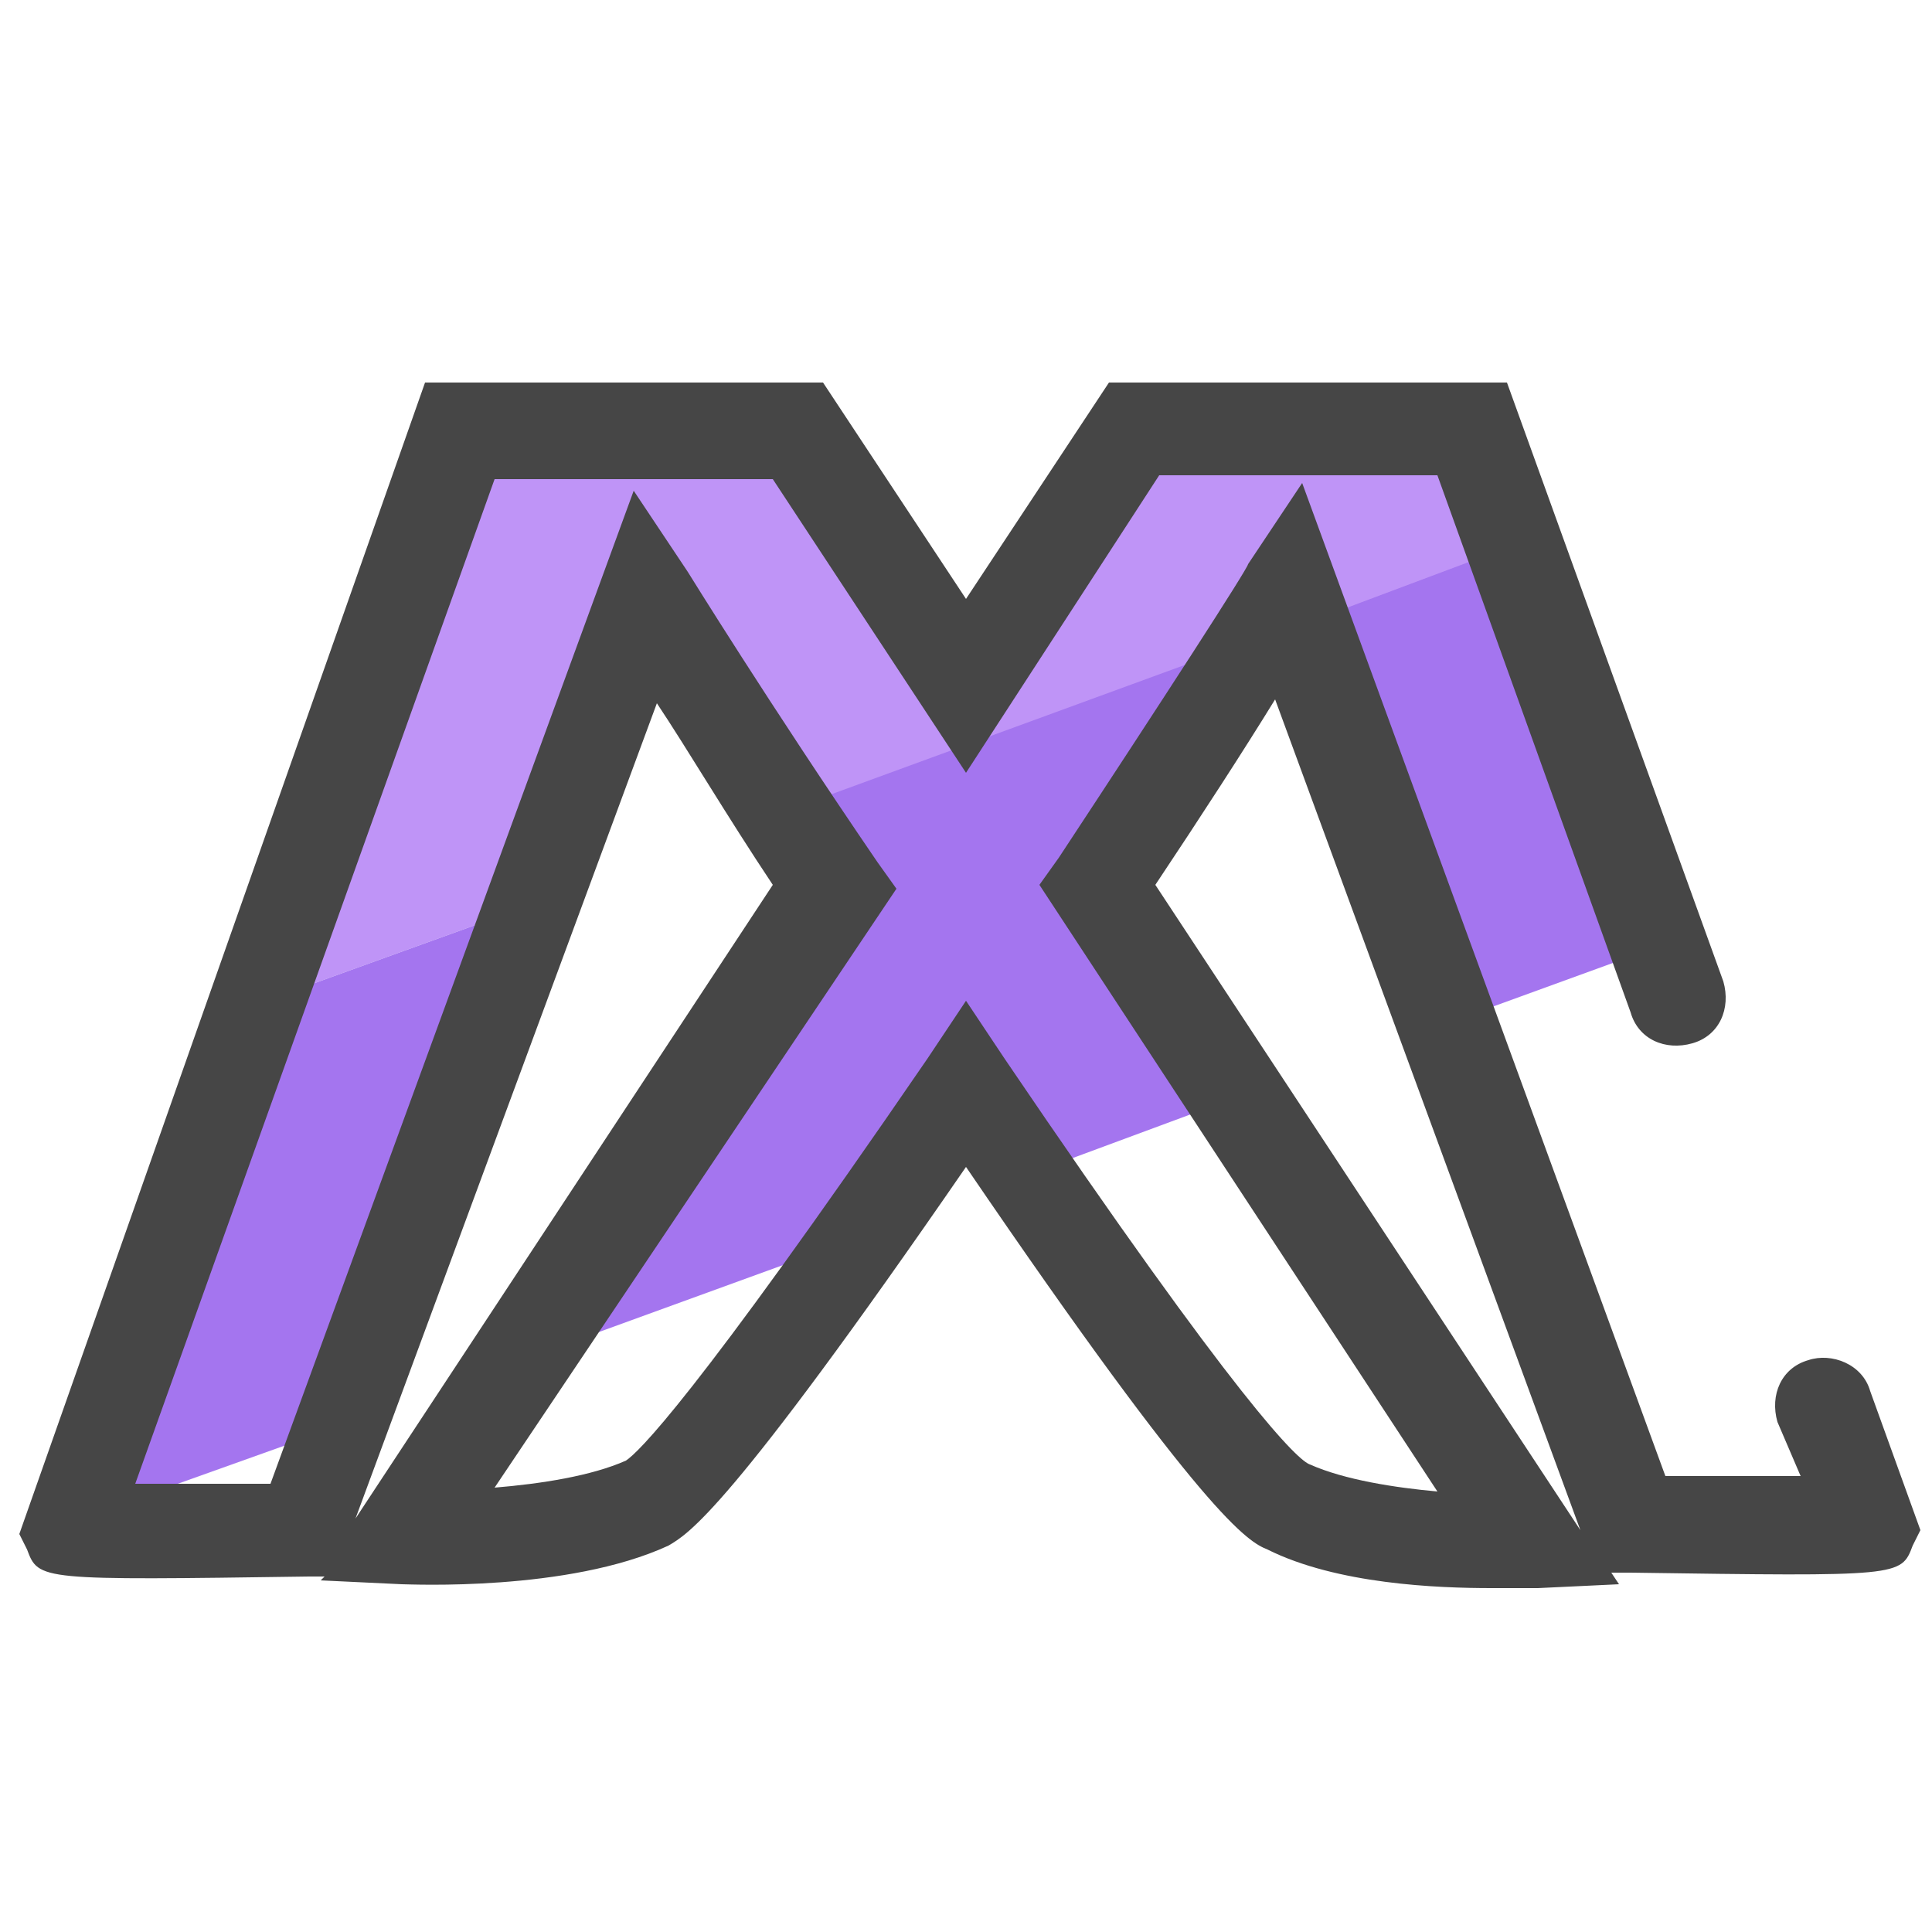
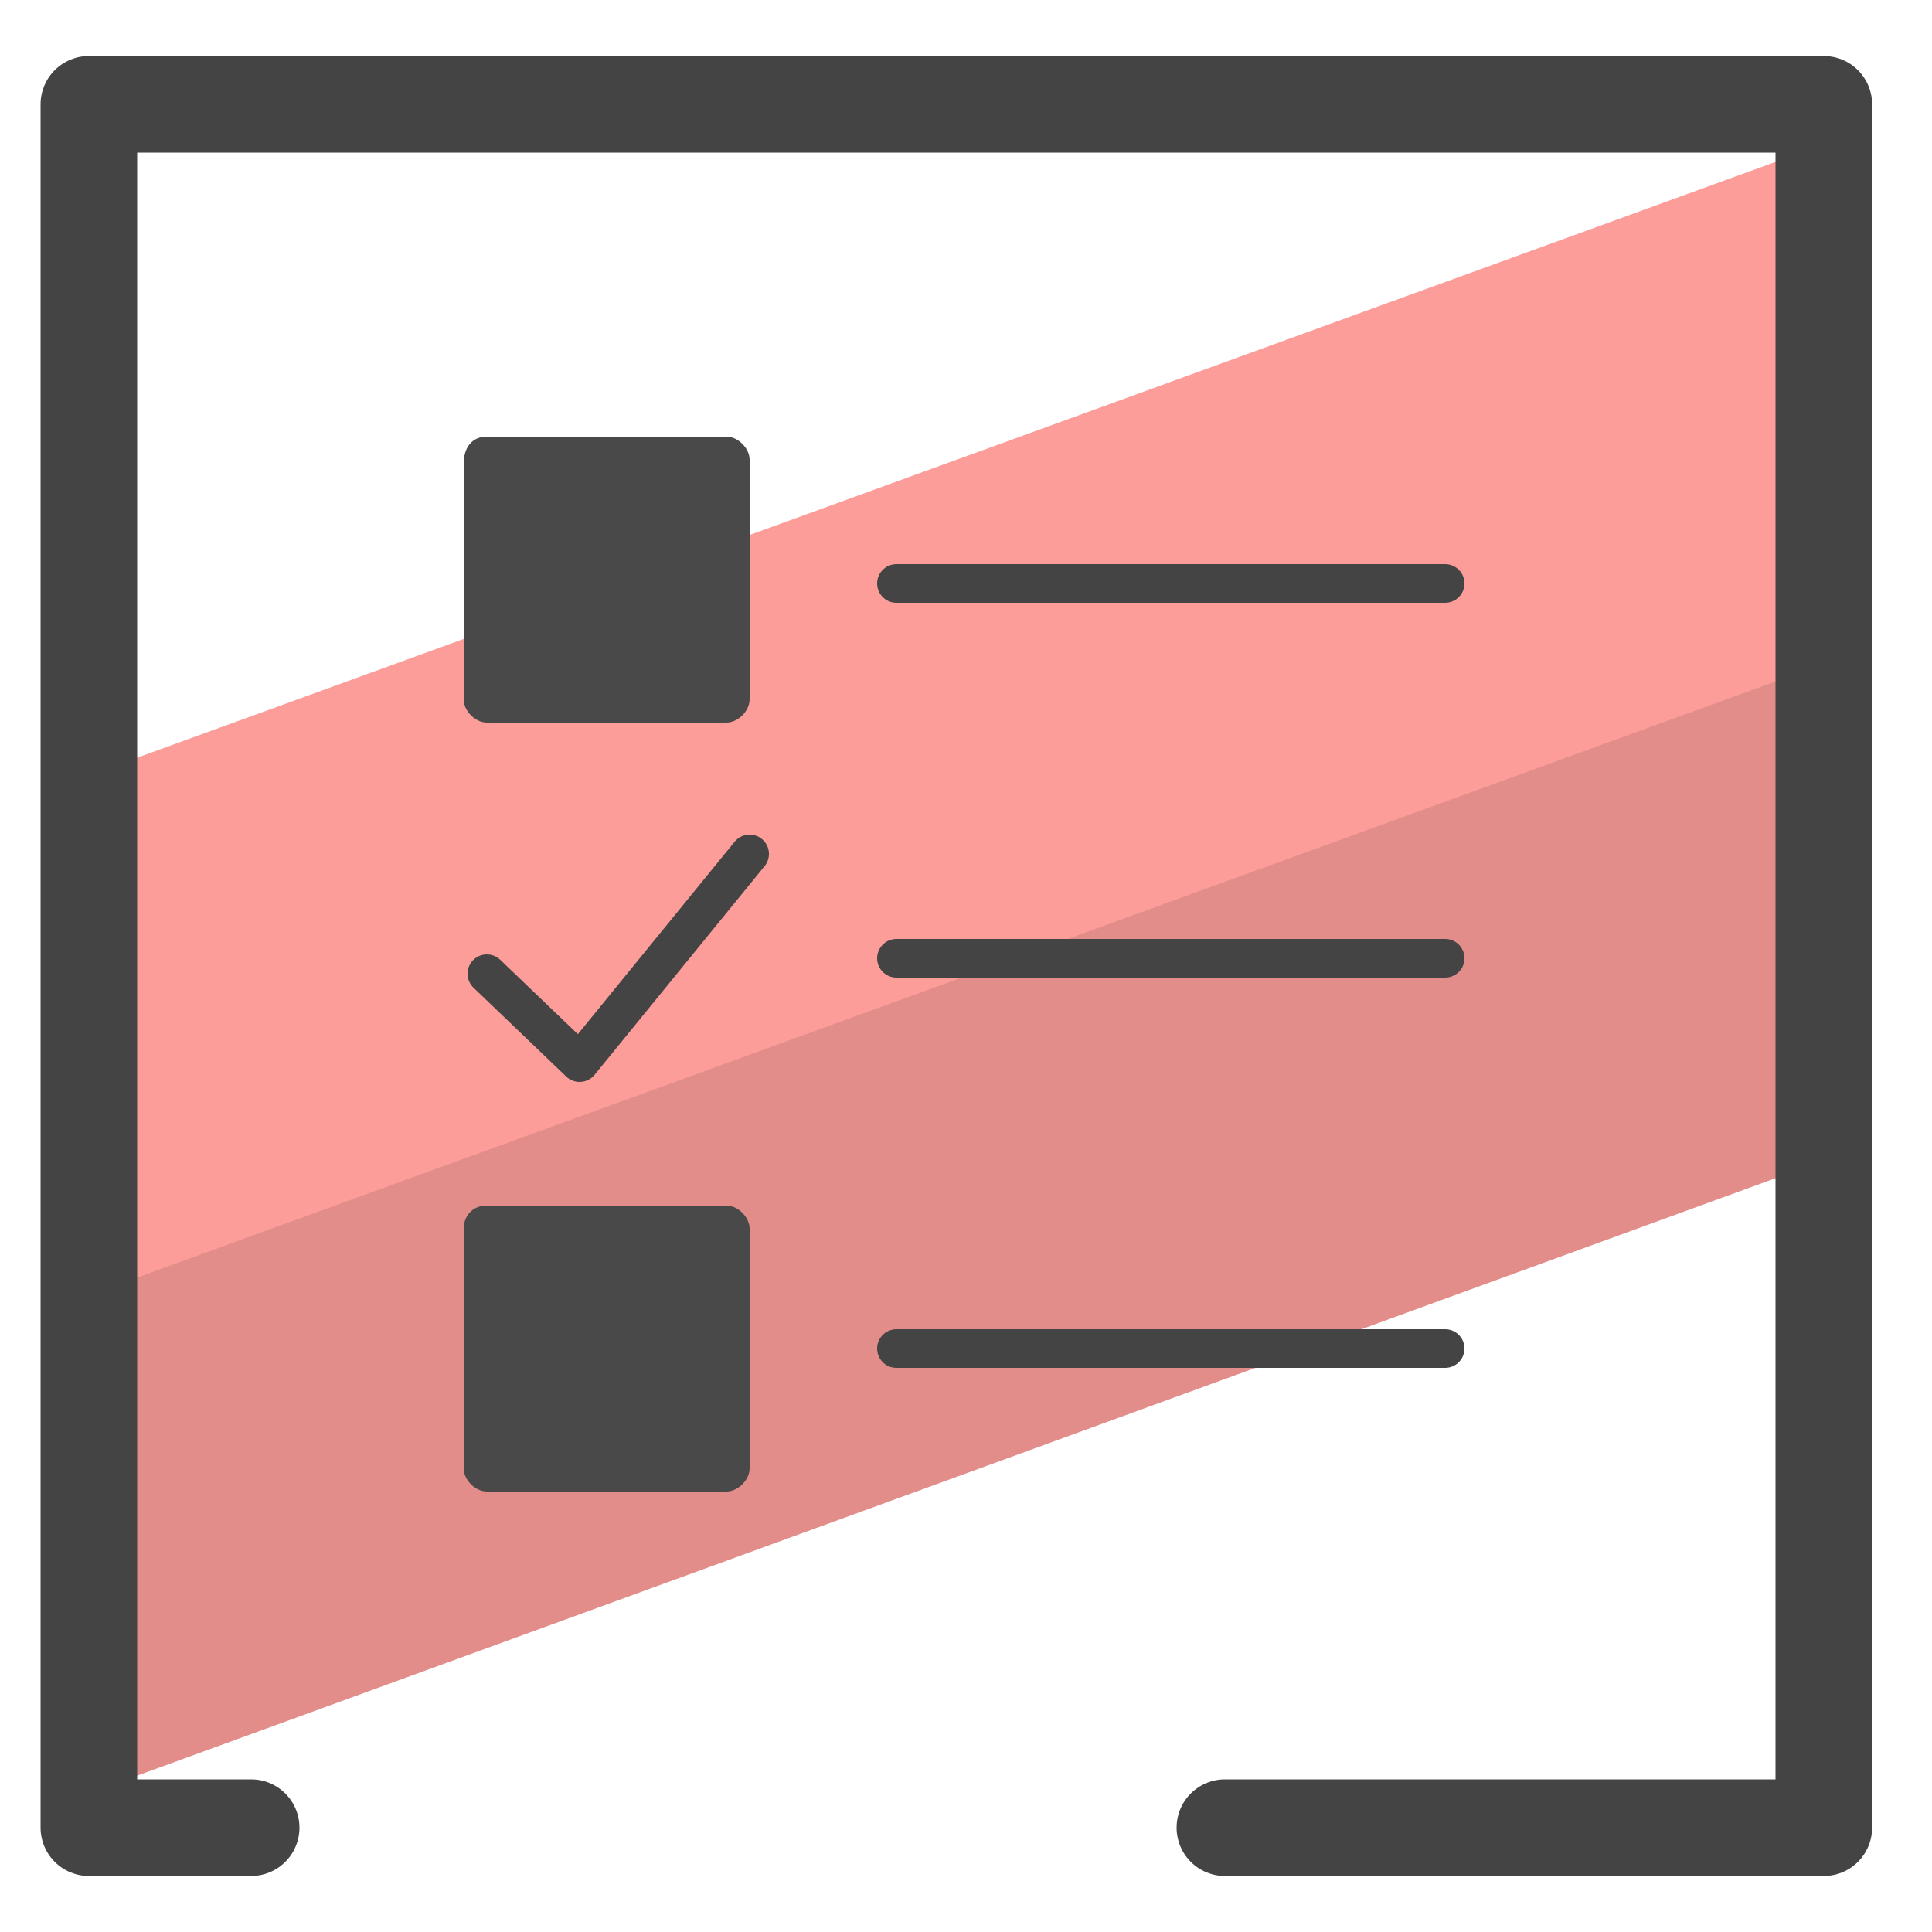
- <svg xmlns="http://www.w3.org/2000/svg" viewBox="0 0 50 50">
-   <path fill="#bf94f7" d="M38.1 11.1h-8.7L25 17.7l-4.3-6.6H12L6.6 26l7.2-2.6 2.9-7.9s1.5 2.4 3.6 5.6l12.3-4.5c.5-.7.8-1.2.8-1.2l.3.8 5.6-2-1.2-3.1z" />
-   <path fill="#a475ef" d="M13.8 23.4L6.6 26 1.8 39.4l7-2.5zM25 28c.5.8 1.1 1.6 1.6 2.4l5.4-2-3.6-5.5c1.8-2.7 3.3-5 4.2-6.4L20.3 21c.4.6.8 1.3 1.3 1.9l-8.1 12.3 8.8-3.2c.8-1.3 1.8-2.6 2.7-4zm14.2-13.9l-5.6 2.1 3.8 10.3 5.5-2z" />
-   <path fill="#464646" d="M38.6 41.1c-1.4 0-4-.1-5.8-1-.5-.2-1.6-.8-7.8-9.9-6.2 9-7.2 9.5-7.7 9.8-2.6 1.2-6.7 1-6.9 1l-2.1-.1.1-.1H8c-7 .1-7 .1-7.3-.7l-.2-.4L11 9.9h10.3l3.7 5.6 3.7-5.6H39l5.6 15.5c.2.7-.1 1.4-.8 1.6s-1.4-.1-1.6-.8l-5-13.9H30L25 20l-5-7.6h-7.2l-9.3 26H7l9.4-25.7 1.4 2.1s2.1 3.4 4.9 7.5l.5.7-10.4 15.5c1.2-.1 2.5-.3 3.4-.7.3-.2 1.7-1.5 7.8-10.4l1-1.5 1 1.5c6.1 9 7.6 10.4 7.9 10.5.9.4 2.2.6 3.3.7L26.9 22.9l.5-.7c2.7-4.1 4.9-7.5 4.9-7.6l1.4-2.1 9.4 25.7h3.5l-.6-1.4c-.2-.7.1-1.4.8-1.6.6-.2 1.4.1 1.6.8l1.3 3.6-.2.4c-.3.8-.3.8-7.3.7h-.5l.2.3-2.1.1h-1.2zm-8.7-18.2l11 16.7L33 18.1c-.8 1.3-1.9 3-3.1 4.8zM1.7 39.6zM17 18.2L9.2 39.3 20 22.9c-1.2-1.8-2.2-3.5-3-4.7z" />
-   <path fill="none" d="M22.3 32l4.3-1.6c-.5-.8-1.1-1.6-1.6-2.4-.9 1.4-1.9 2.7-2.7 4zm20.9-6.7l-.1-.3-.2-.5-5.5 2 4.8 13s6.2.1 6.1 0L47 35.9" />
+ <svg xmlns="http://www.w3.org/2000/svg" version="1.1" id="Layer_1" x="0px" y="0px" viewBox="0 0 50 50" style="enable-background:new 0 0 50 50;" xml:space="preserve">
+   <style type="text/css">
+ 	.st0{fill:#E28D8A;}
+ 	.st1{fill:#FC9D9A;}
+ 	.st2{fill:none;stroke:#444444;stroke-width:2.5;stroke-linecap:round;stroke-linejoin:round;}
+ 	.st3{fill:#494949;}
+ 	.st4{fill:none;stroke:#444444;stroke-linecap:round;stroke-linejoin:round;}
+ </style>
+   <g id="Layer_1_00000033332742956493662740000006698927169897831099_">
+     <path class="st0" d="M46.9,25.9l0.4,4.1L2.6,46.3l0.2-8.7l0.4-4.9l44.5-16.2L47,20L46.9,25.9z" />
+     <path class="st1" d="M47.2,10l-0.6,7.4L2.9,33.3V24l0.4-4.3l44-16L47.2,10z" />
+     <path class="st2" d="M6.5,47.3H2.3V2.7h44.9v44.6H31.7" />
+     <path class="st3" d="M12.6,11.3h6.2c0.3,0,0.6,0.3,0.6,0.6v6.2c0,0.3-0.3,0.6-0.6,0.6h-6.2c-0.3,0-0.6-0.3-0.6-0.6V12   C12,11.6,12.2,11.3,12.6,11.3z M12.6,31.2h6.2c0.3,0,0.6,0.3,0.6,0.6V38c0,0.3-0.3,0.6-0.6,0.6h-6.2c-0.3,0-0.6-0.3-0.6-0.6v-6.2   C12,31.5,12.2,31.2,12.6,31.2C12.6,31.2,12.6,31.2,12.6,31.2z" />
+     <path class="st4" d="M23.2,15.1h14.2 M23.2,24.8h14.2 M23.2,34.9h14.2 M12.6,25.2l2.4,2.3l4.4-5.4" />
+   </g>
</svg>
